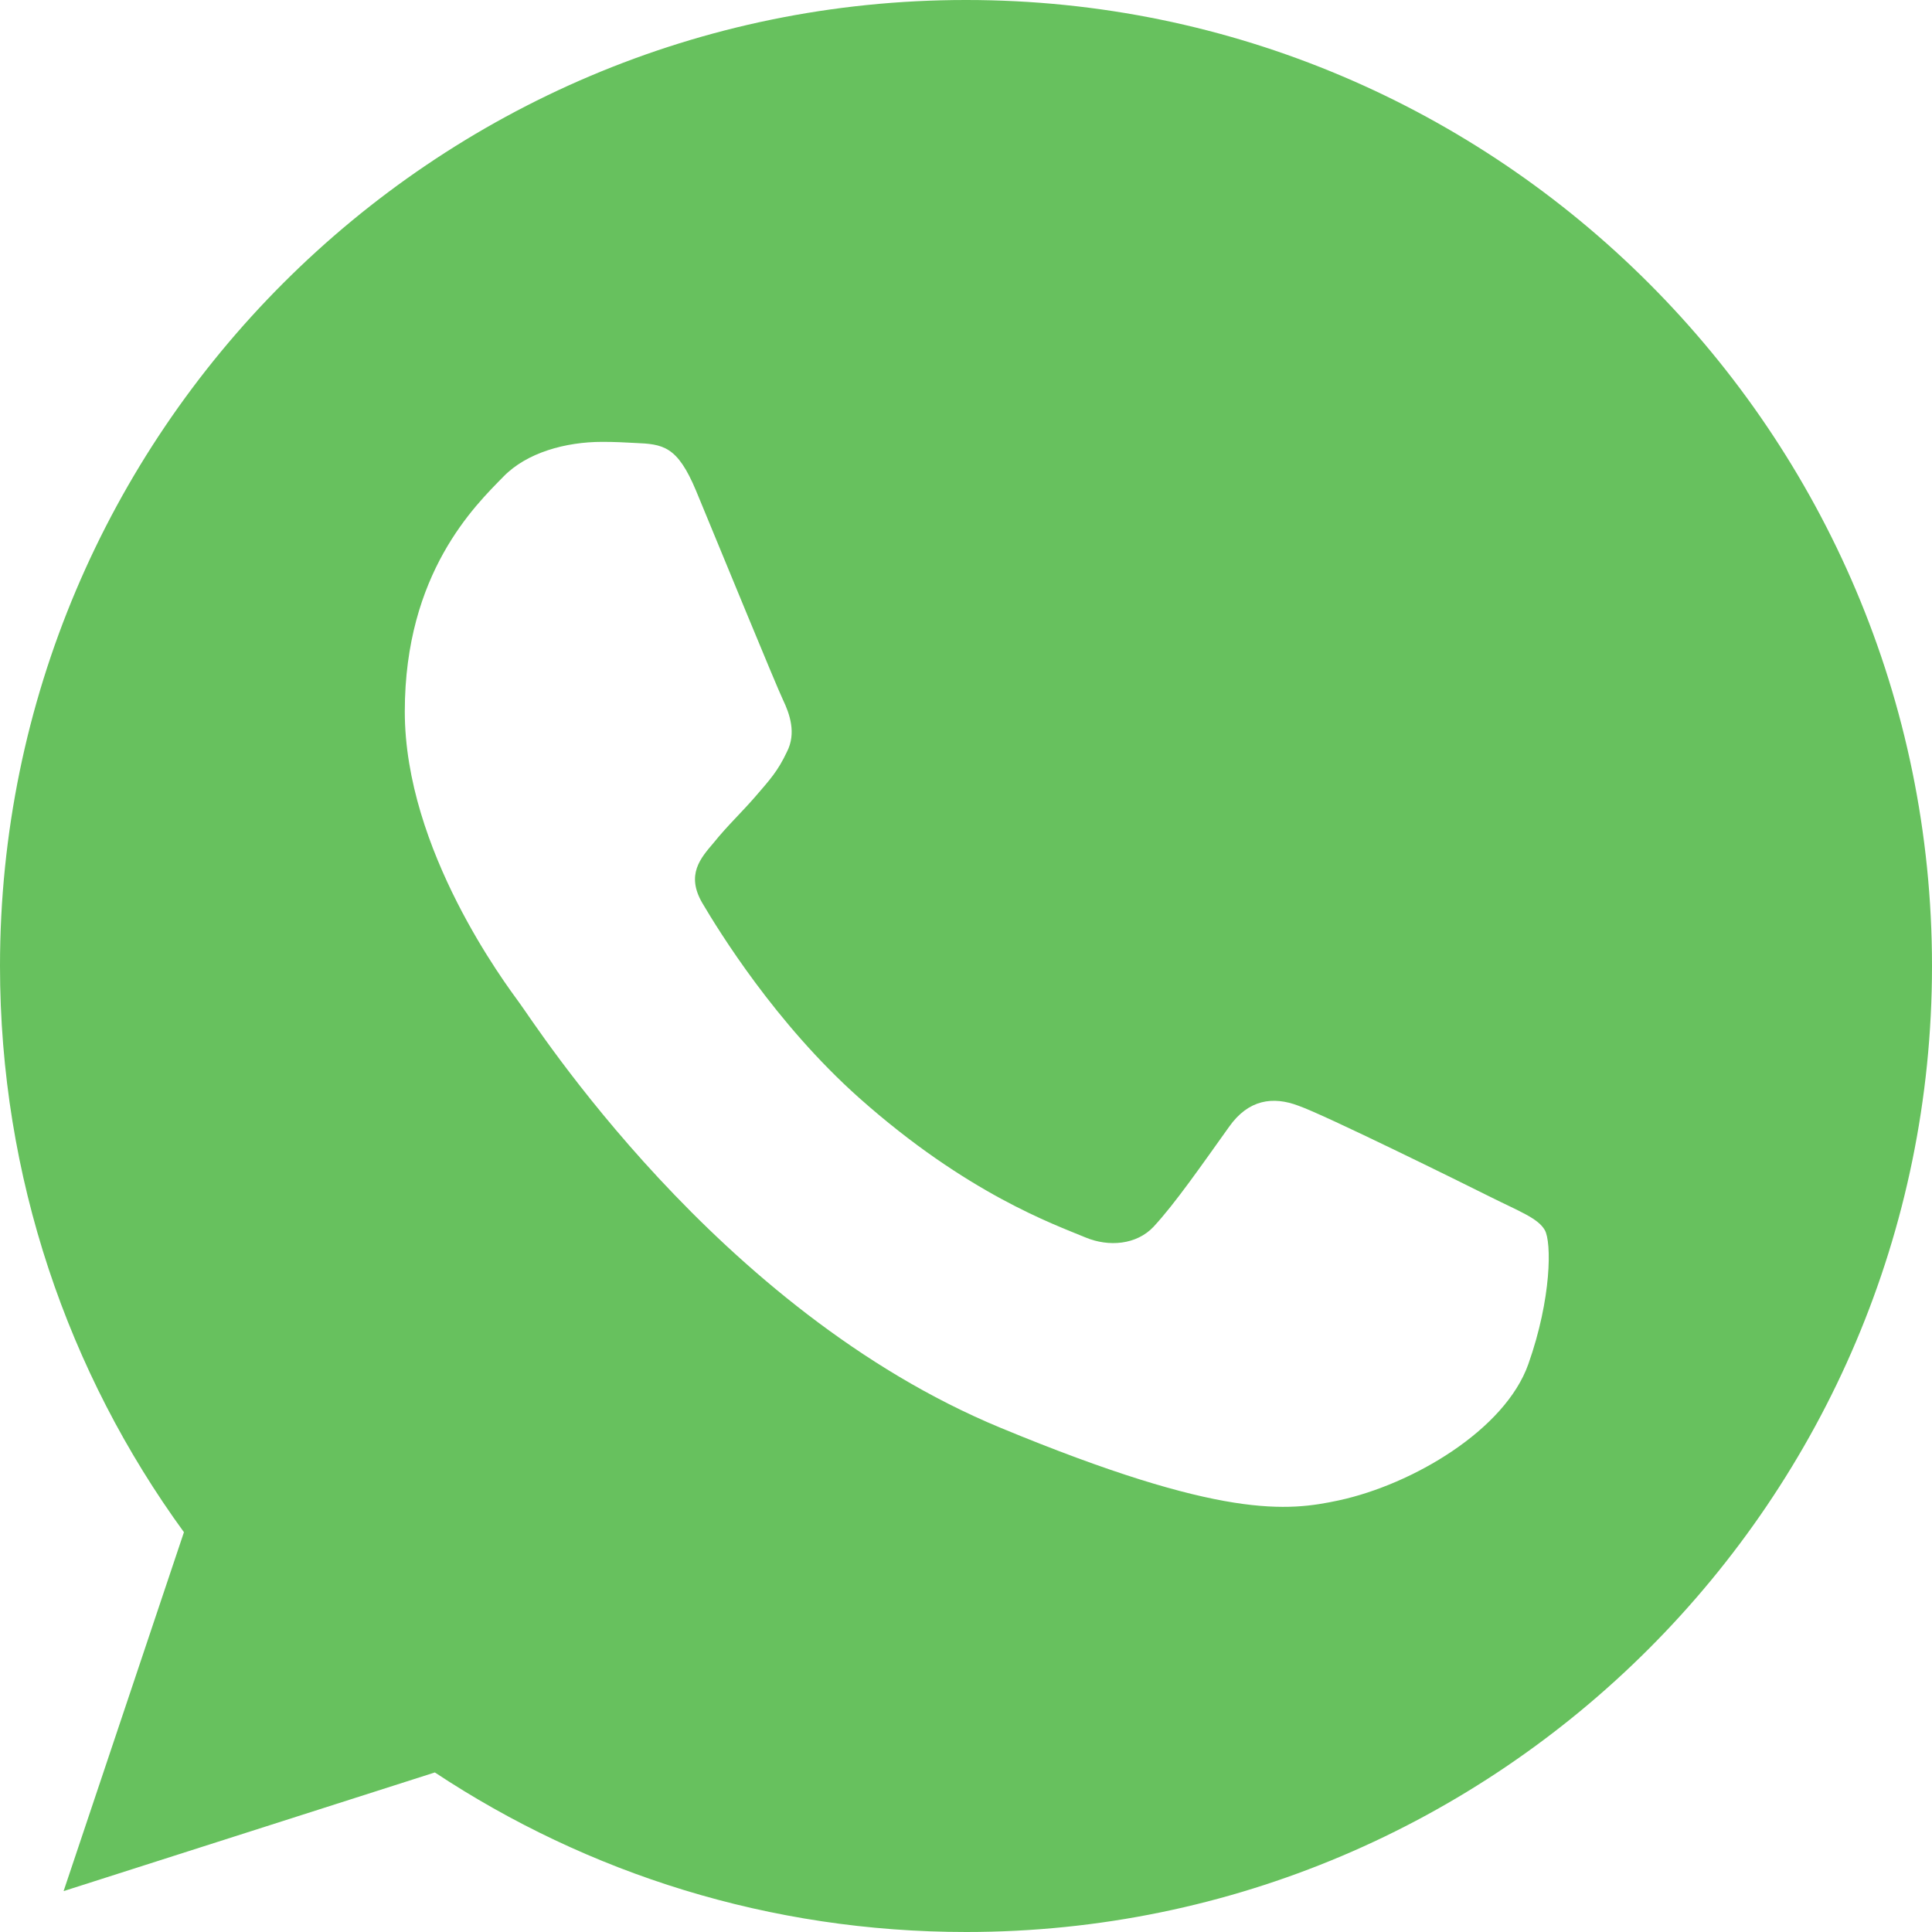
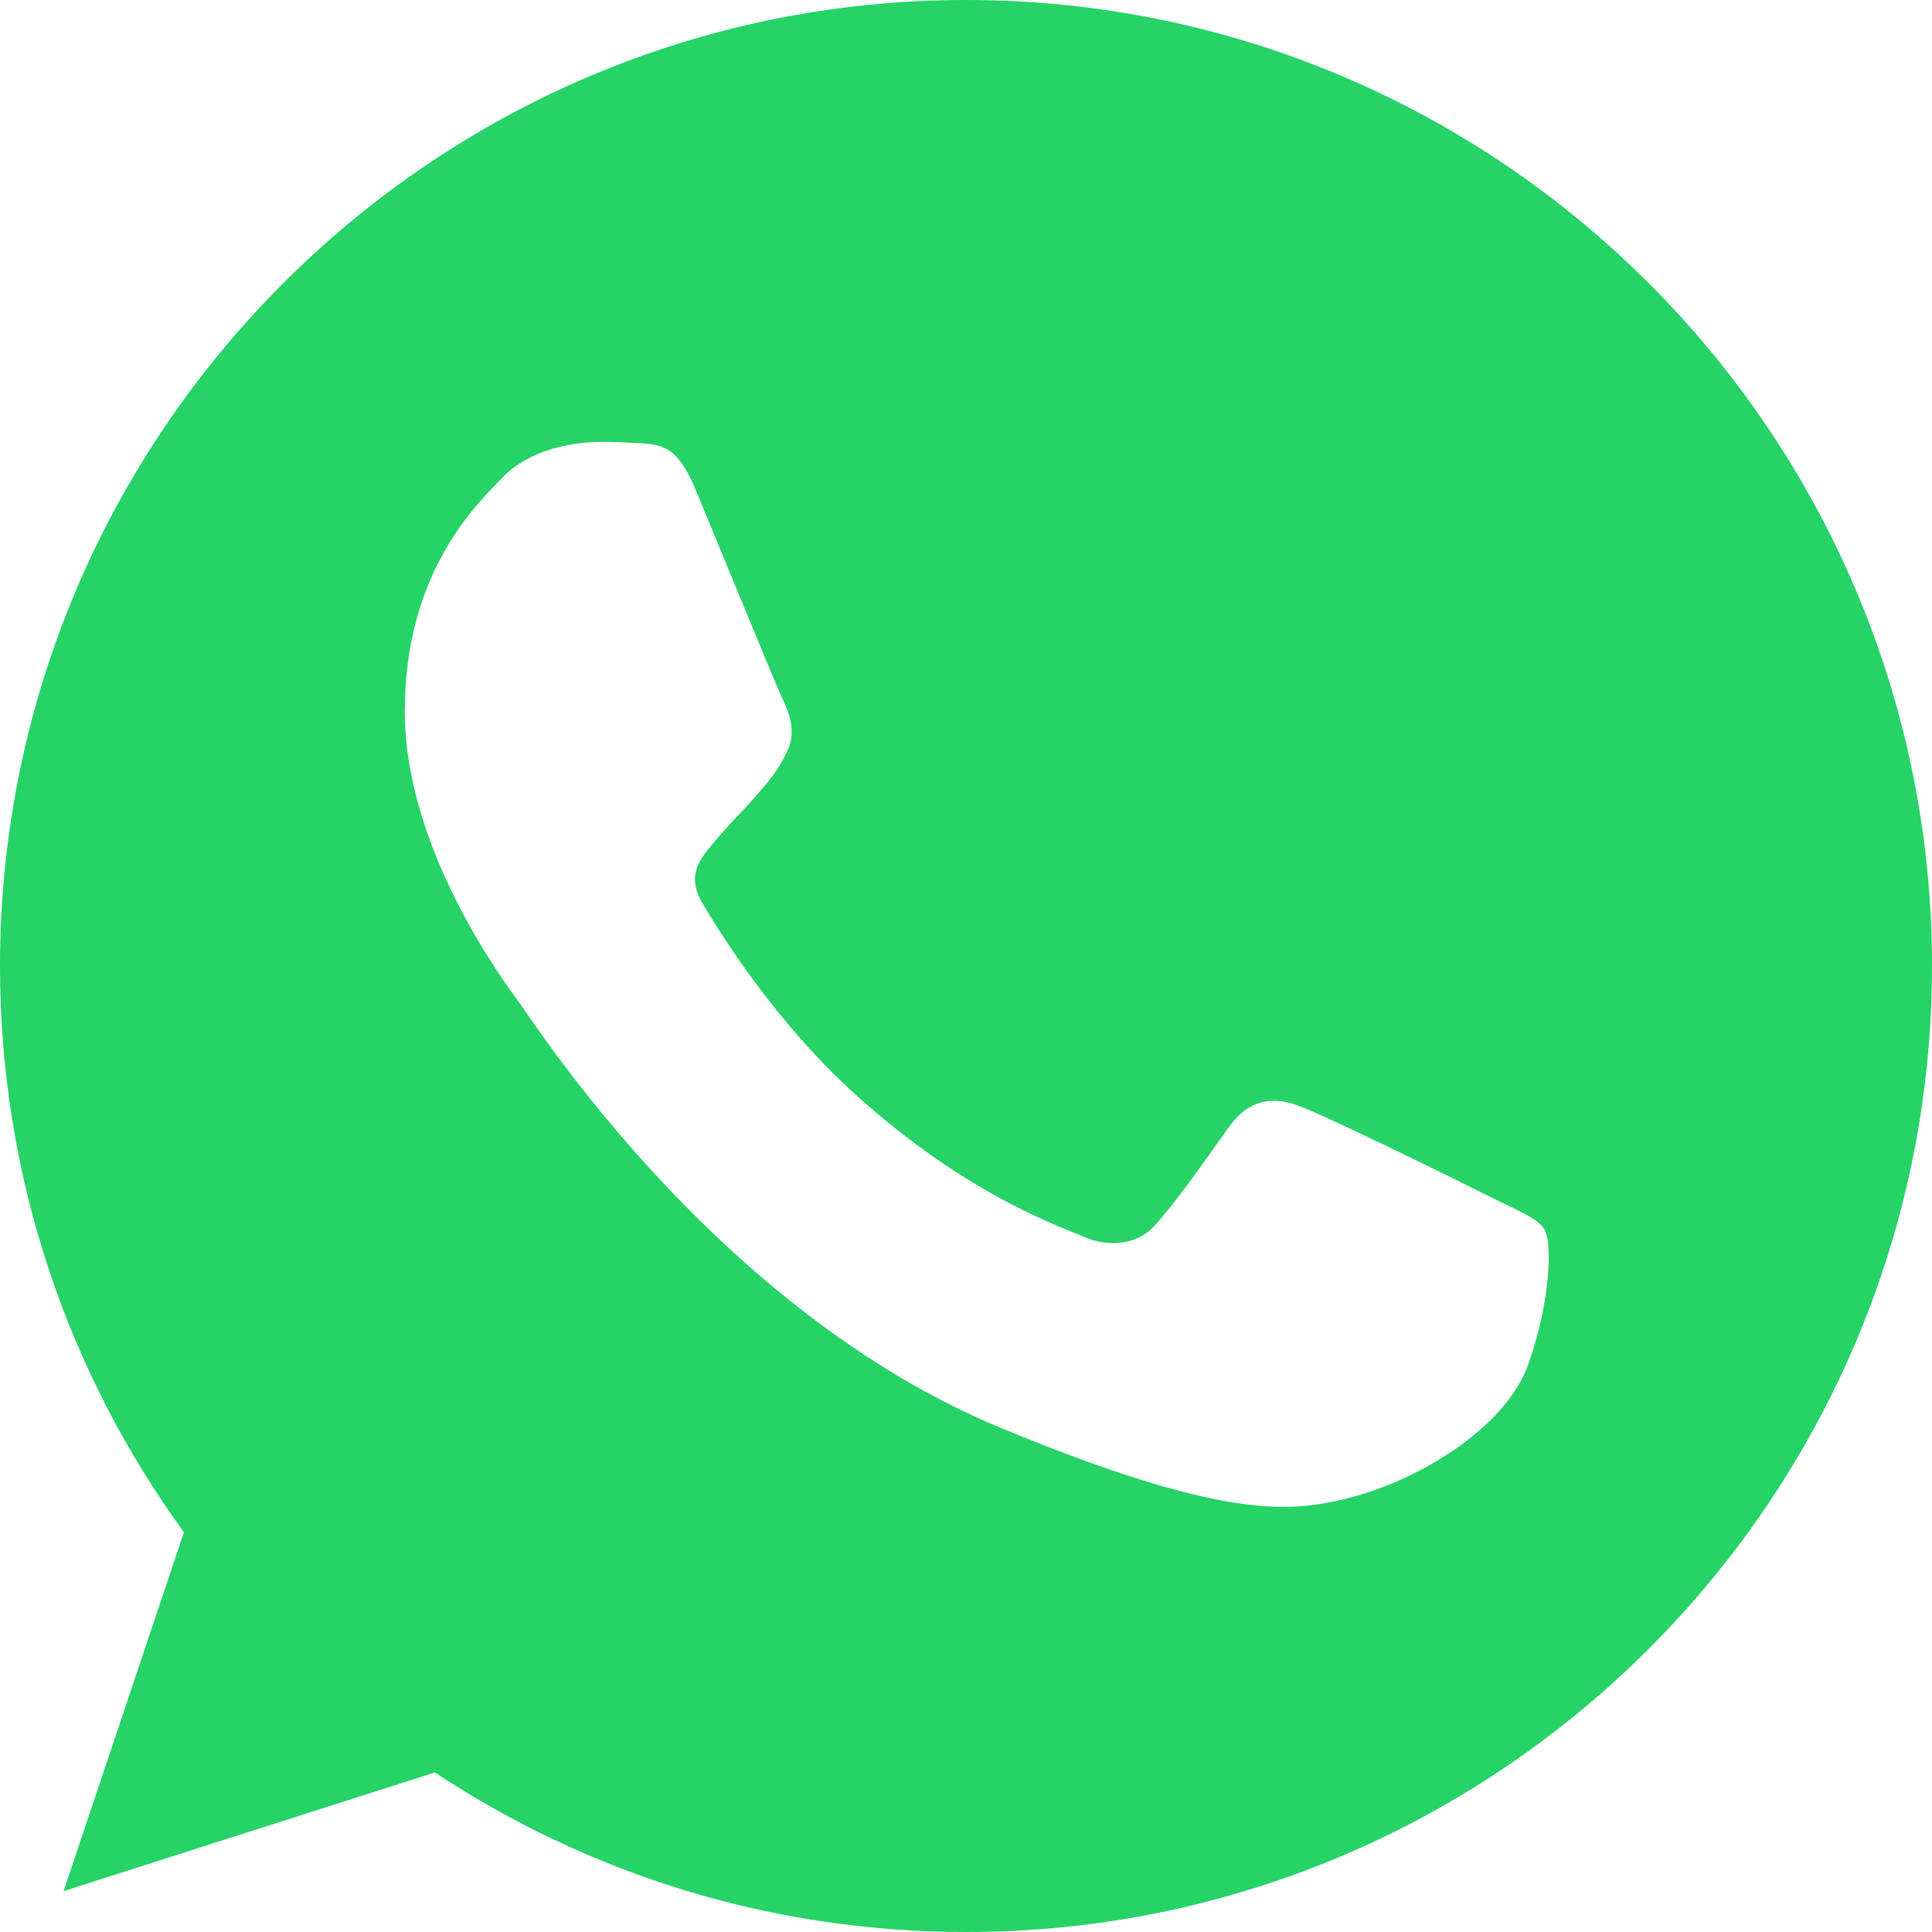
<svg xmlns="http://www.w3.org/2000/svg" width="800px" height="800px" viewBox="0 0 48 48" version="1.1">
-   <defs>
- 
- </defs>
  <g id="Icons" stroke="none" stroke-width="1" fill="none" fill-rule="evenodd">
-     <g id="Color-" transform="translate(-700, -360)" fill="#67C15E">
-       <path d="M723.993,360 C710.762,360 700,370.765 700,384 C700,389.248 701.693,394.116 704.57,398.067 L701.58,406.984 L710.804,404.036 C714.599,406.547 719.126,408 724.007,408 C737.238,408 748,397.234 748,384 C748,370.766 737.238,360 724.007,360 L723.993,360 L723.993,360 Z M717.293,372.191 C716.827,371.076 716.475,371.034 715.77,371.005 C715.53,370.991 715.262,370.978 714.966,370.978 C714.048,370.978 713.089,371.246 712.511,371.838 C711.806,372.558 710.057,374.236 710.057,377.679 C710.057,381.122 712.568,384.452 712.906,384.918 C713.259,385.383 717.801,392.55 724.853,395.471 C730.368,397.757 732.005,397.545 733.26,397.277 C735.094,396.882 737.393,395.527 737.971,393.891 C738.55,392.254 738.55,390.857 738.38,390.561 C738.211,390.265 737.745,390.096 737.04,389.743 C736.335,389.39 732.907,387.697 732.258,387.471 C731.624,387.231 731.017,387.316 730.538,387.993 C729.861,388.939 729.198,389.898 728.662,390.476 C728.239,390.928 727.547,390.985 726.969,390.744 C726.193,390.42 724.021,389.658 721.341,387.273 C719.267,385.425 717.857,383.126 717.448,382.434 C717.039,381.729 717.406,381.32 717.73,380.939 C718.083,380.501 718.421,380.191 718.774,379.782 C719.126,379.373 719.324,379.161 719.55,378.681 C719.79,378.216 719.62,377.736 719.451,377.383 C719.282,377.03 717.871,373.587 717.293,372.191 Z" id="Whatsapp">
- 
- </path>
+     <g id="Color-" transform="translate(-700, -360)" fill="#25D366">
+       <path d="M723.993,360 C710.762,360 700,370.765 700,384 C700,389.248 701.693,394.116 704.57,398.067 L701.58,406.984 L710.804,404.036 C714.599,406.547 719.126,408 724.007,408 C737.238,408 748,397.234 748,384 C748,370.766 737.238,360 724.007,360 L723.993,360 Z M717.293,372.191 C716.827,371.076 716.475,371.034 715.77,371.005 C715.53,370.991 715.262,370.978 714.966,370.978 C714.048,370.978 713.089,371.246 712.511,371.838 C711.806,372.558 710.057,374.236 710.057,377.679 C710.057,381.122 712.568,384.452 712.906,384.918 C713.259,385.383 717.801,392.55 724.853,395.471 C730.368,397.757 732.005,397.545 733.26,397.277 C735.094,396.882 737.393,395.527 737.971,393.891 C738.55,392.254 738.55,390.857 738.38,390.561 C738.211,390.265 737.745,390.096 737.04,389.743 C736.335,389.39 732.907,387.697 732.258,387.471 C731.624,387.231 731.017,387.316 730.538,387.993 C729.861,388.939 729.198,389.898 728.662,390.476 C728.239,390.928 727.547,390.985 726.969,390.744 C726.193,390.42 724.021,389.658 721.341,387.273 C719.267,385.425 717.857,383.126 717.448,382.434 C717.039,381.729 717.406,381.32 717.73,380.939 C718.083,380.501 718.421,380.191 718.774,379.782 C719.126,379.373 719.324,379.161 719.55,378.681 C719.79,378.216 719.62,377.736 719.451,377.383 C719.282,377.03 717.871,373.587 717.293,372.191 Z" />
    </g>
  </g>
</svg>
